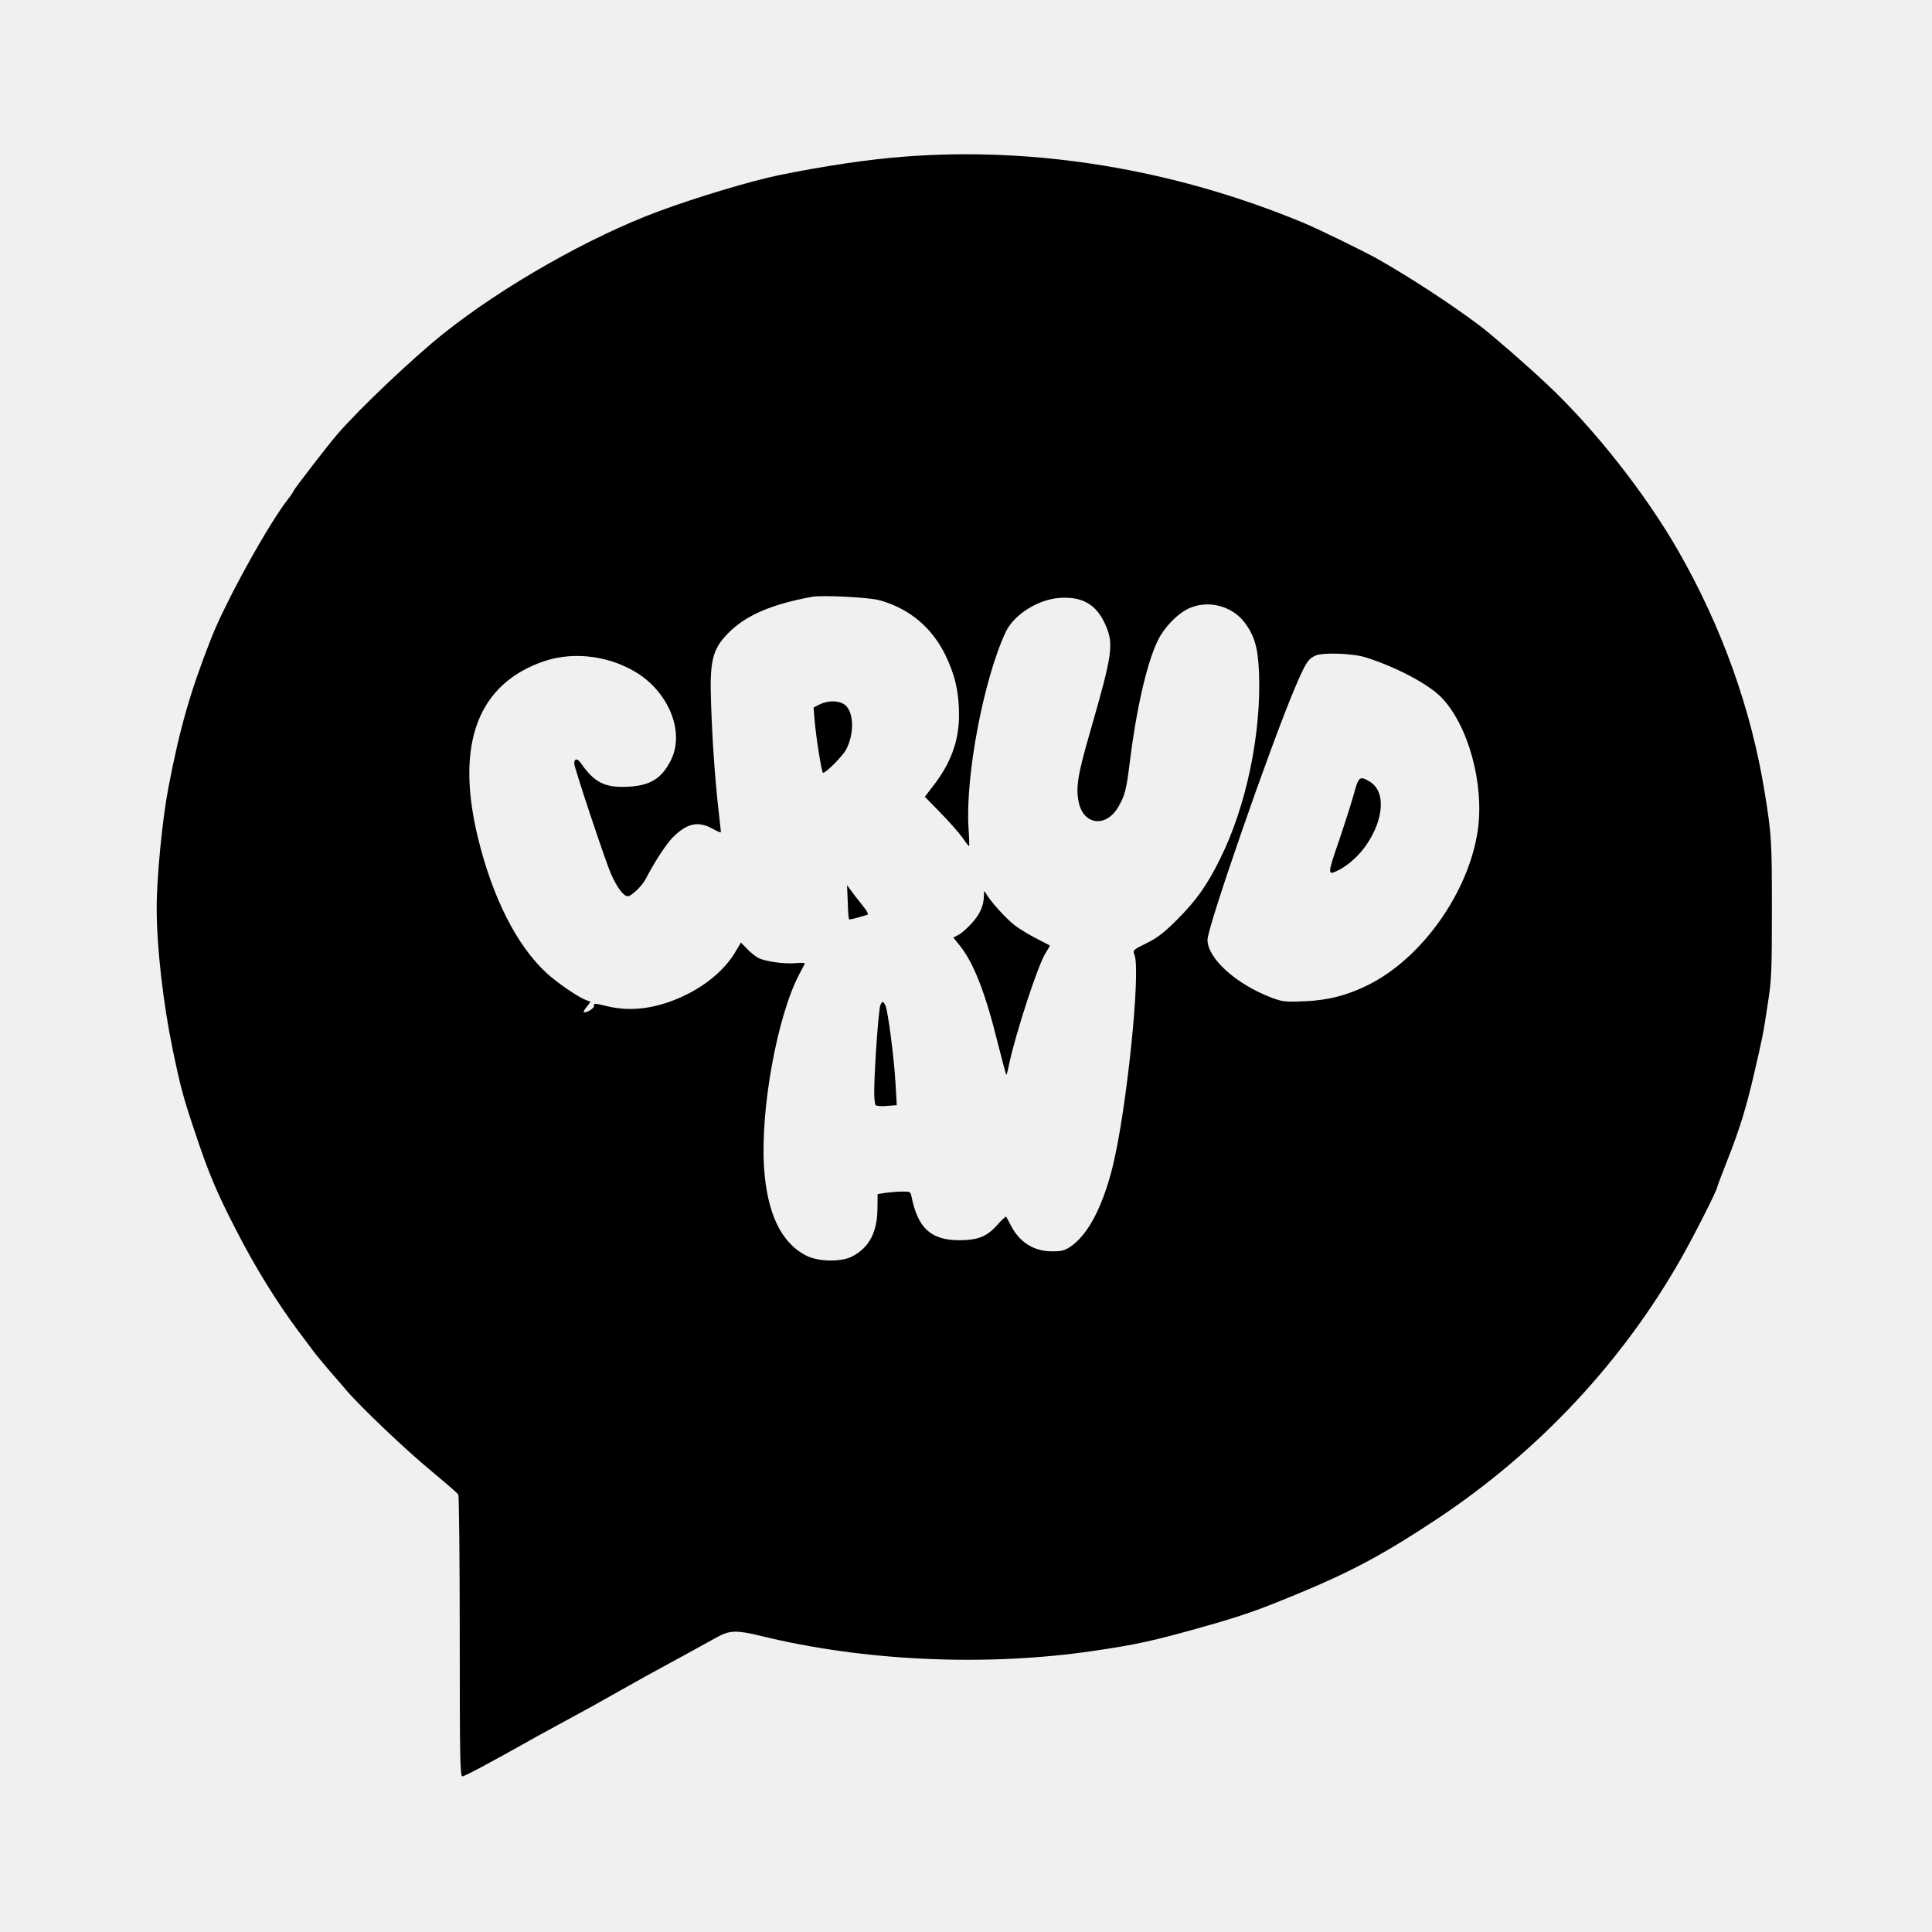
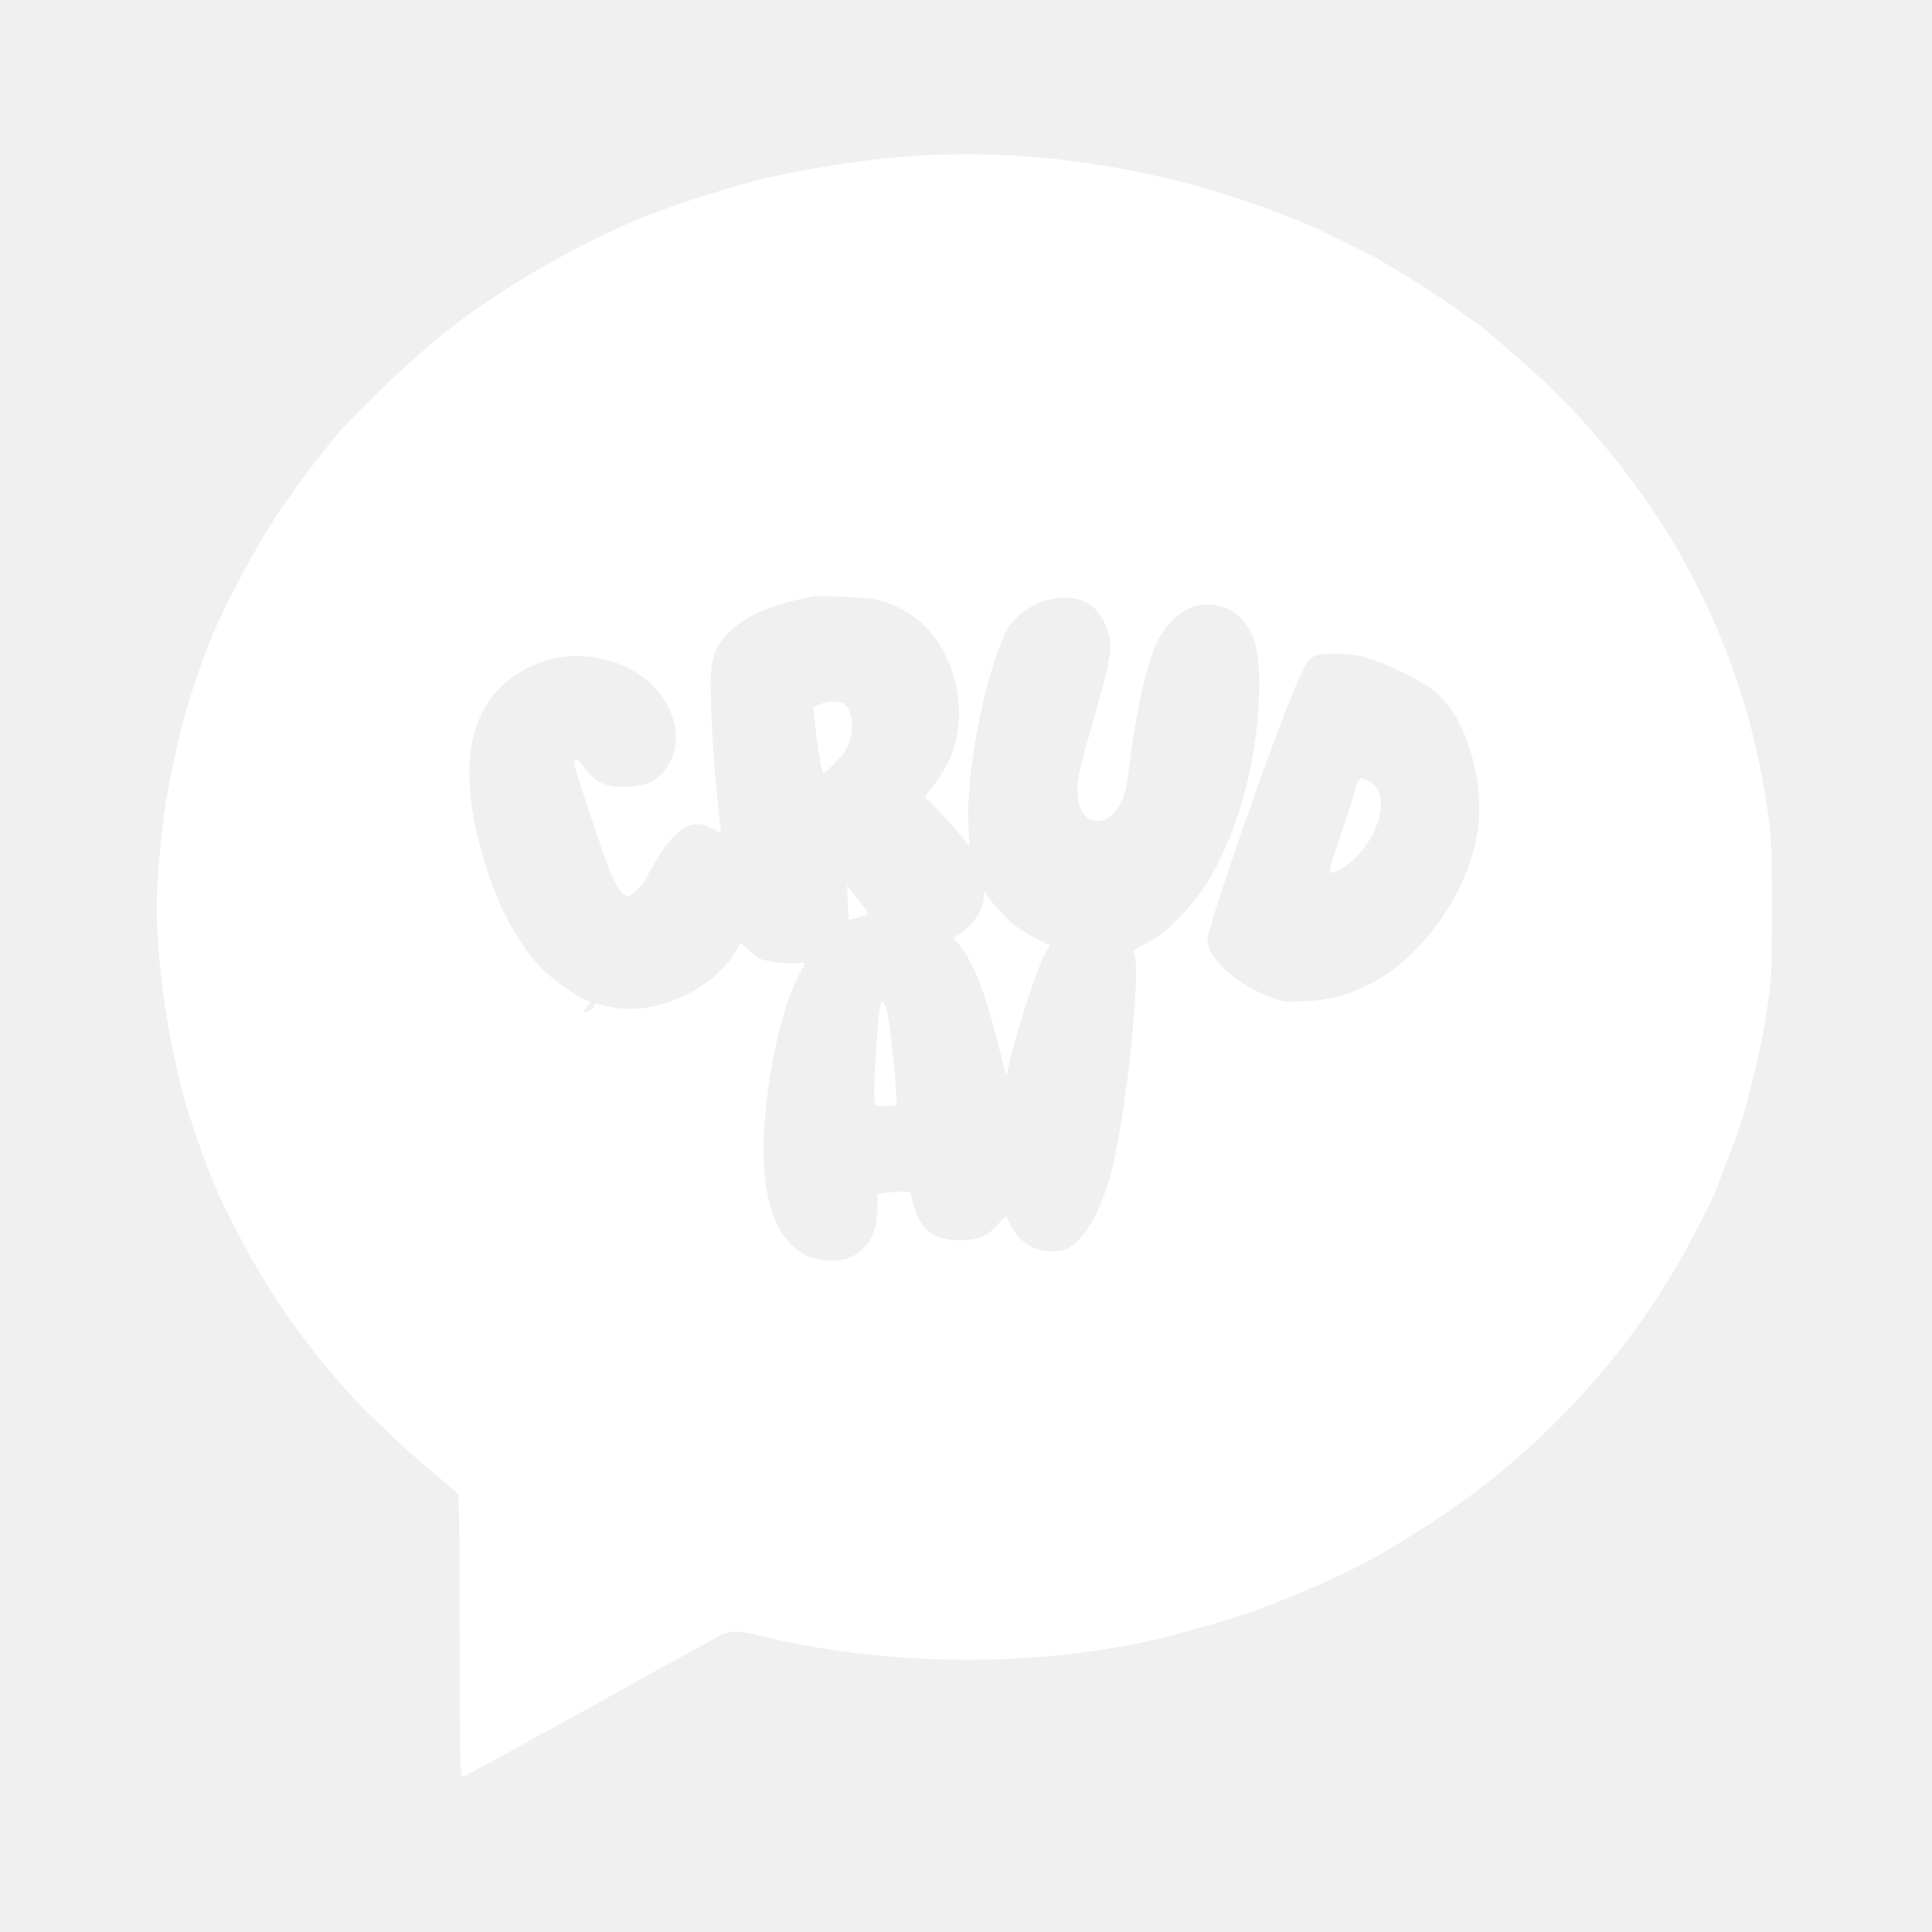
<svg xmlns="http://www.w3.org/2000/svg" version="1.0" width="1080pt" height="1080pt" viewBox="0 0 1080 1080" preserveAspectRatio="xMidYMid meet">
-   <g transform="translate(0,1080) scale(0.1,-0.1)" fill="#000000" stroke="none">
+   <g transform="translate(0,1080) scale(0.1,-0.1)" fill="#ffffff" stroke="none">
    <path d="M5050 9924 c-195 -15 -444 -52 -695 -103 -155 -32 -456 -122 -670 -201 -389 -144 -874 -420 -1205 -684 -172 -137 -469 -419 -592 -561 -50 -57 -248 -314 -248 -321 0 -3 -13 -23 -29 -43 -108 -137 -347 -568 -429 -776 -118 -299 -178 -509 -241 -840 -34 -176 -66 -509 -65 -675 0 -215 36 -528 89 -785 46 -221 60 -272 132 -485 71 -213 117 -321 224 -528 105 -206 229 -405 349 -566 41 -55 84 -111 94 -125 11 -14 47 -57 80 -96 34 -38 76 -88 95 -110 78 -91 326 -327 466 -443 83 -69 153 -130 157 -136 4 -6 8 -363 8 -793 0 -689 2 -783 15 -783 12 0 155 76 425 228 25 14 99 54 165 90 124 67 131 71 305 169 106 60 124 70 350 193 69 38 150 82 180 99 69 38 109 39 244 6 573 -141 1257 -172 1856 -84 235 34 341 57 616 135 217 61 311 94 539 189 292 121 474 219 767 413 571 379 1042 884 1371 1467 76 135 197 375 197 391 0 3 24 67 54 143 71 179 108 301 152 491 46 199 50 214 76 389 21 132 23 183 23 531 0 385 -2 414 -41 655 -76 466 -239 920 -482 1345 -181 317 -471 685 -730 928 -123 116 -312 280 -382 333 -166 124 -387 268 -570 372 -77 43 -330 167 -415 202 -720 299 -1496 427 -2235 369z m-135 -2479 c167 -46 292 -150 369 -305 55 -113 77 -210 77 -338 0 -143 -46 -269 -145 -396 l-46 -60 88 -90 c49 -50 103 -112 122 -138 18 -27 35 -48 37 -48 2 0 1 46 -3 103 -18 290 85 832 208 1094 47 99 183 184 306 191 123 7 199 -37 248 -143 52 -114 45 -163 -79 -595 -73 -251 -84 -322 -67 -404 27 -130 155 -144 223 -24 35 61 44 96 62 243 36 295 95 555 156 682 36 75 109 151 173 181 106 50 240 17 312 -76 57 -75 76 -141 82 -284 13 -341 -72 -748 -218 -1040 -73 -148 -134 -233 -239 -338 -75 -75 -113 -104 -173 -133 -75 -37 -77 -39 -66 -65 36 -93 -45 -875 -123 -1187 -56 -223 -138 -378 -234 -443 -33 -23 -51 -27 -105 -27 -102 0 -183 52 -231 148 -12 23 -23 44 -25 46 -2 2 -24 -19 -49 -46 -58 -66 -107 -85 -210 -86 -161 0 -234 66 -270 246 -5 25 -9 27 -53 26 -26 0 -67 -4 -92 -7 l-44 -7 -1 -85 c-2 -129 -46 -213 -140 -263 -61 -33 -192 -31 -260 5 -139 72 -217 236 -234 492 -21 325 74 847 197 1080 15 28 29 55 31 59 2 5 -21 6 -50 3 -63 -6 -170 9 -210 29 -15 8 -44 31 -63 51 l-34 35 -36 -60 c-56 -91 -153 -174 -271 -232 -155 -76 -303 -97 -440 -64 -76 18 -75 18 -75 0 0 -14 -48 -41 -57 -32 -2 2 6 16 18 30 l20 27 -26 10 c-45 17 -157 94 -218 149 -169 155 -305 425 -387 765 -125 522 3 856 375 981 169 56 375 27 529 -75 173 -117 252 -330 176 -480 -51 -102 -115 -142 -241 -148 -128 -6 -186 23 -262 132 -19 28 -37 27 -37 -2 0 -23 174 -546 206 -618 33 -75 70 -124 93 -124 21 0 82 59 102 99 46 90 113 193 150 230 80 80 142 93 223 48 25 -14 46 -23 46 -19 0 4 -7 66 -15 137 -19 173 -33 373 -40 580 -9 240 7 305 95 395 98 100 242 162 470 204 56 10 316 -3 375 -19z m2720 -320 c168 -53 346 -147 420 -221 152 -155 243 -485 206 -745 -50 -344 -309 -712 -609 -863 -116 -59 -229 -88 -357 -93 -111 -5 -125 -3 -187 20 -198 75 -358 220 -358 323 0 73 350 1081 488 1407 61 143 74 163 115 182 41 19 210 13 282 -10z" />
    <path d="M4581 6862 l-33 -17 5 -65 c9 -104 40 -300 48 -300 17 0 112 96 130 132 46 90 42 208 -8 248 -32 25 -94 26 -142 2z" />
    <path d="M4739 5759 c1 -52 5 -96 7 -98 2 -2 23 2 46 9 24 7 49 14 56 16 9 3 -1 22 -30 57 -24 30 -52 66 -63 82 l-20 27 4 -93z" />
    <path d="M5500 5795 c0 -57 -21 -104 -67 -155 -25 -28 -59 -58 -75 -66 l-29 -15 34 -42 c79 -96 146 -268 217 -557 23 -90 43 -166 45 -168 2 -2 9 23 15 55 38 179 165 568 207 629 13 20 23 38 21 39 -2 1 -34 18 -73 38 -38 19 -93 52 -121 73 -48 37 -137 134 -162 179 -10 18 -11 17 -12 -10z" />
    <path d="M4922 5183 c-10 -18 -32 -323 -35 -470 -1 -45 3 -86 8 -91 6 -5 34 -7 64 -4 l54 4 -7 121 c-8 145 -43 412 -57 438 -12 23 -16 24 -27 2z" />
    <path d="M7570 6368 c-12 -45 -50 -164 -84 -265 -67 -194 -67 -199 -3 -167 56 28 116 84 156 142 99 147 107 298 19 352 -56 34 -63 29 -88 -62z" />
  </g>
</svg>
